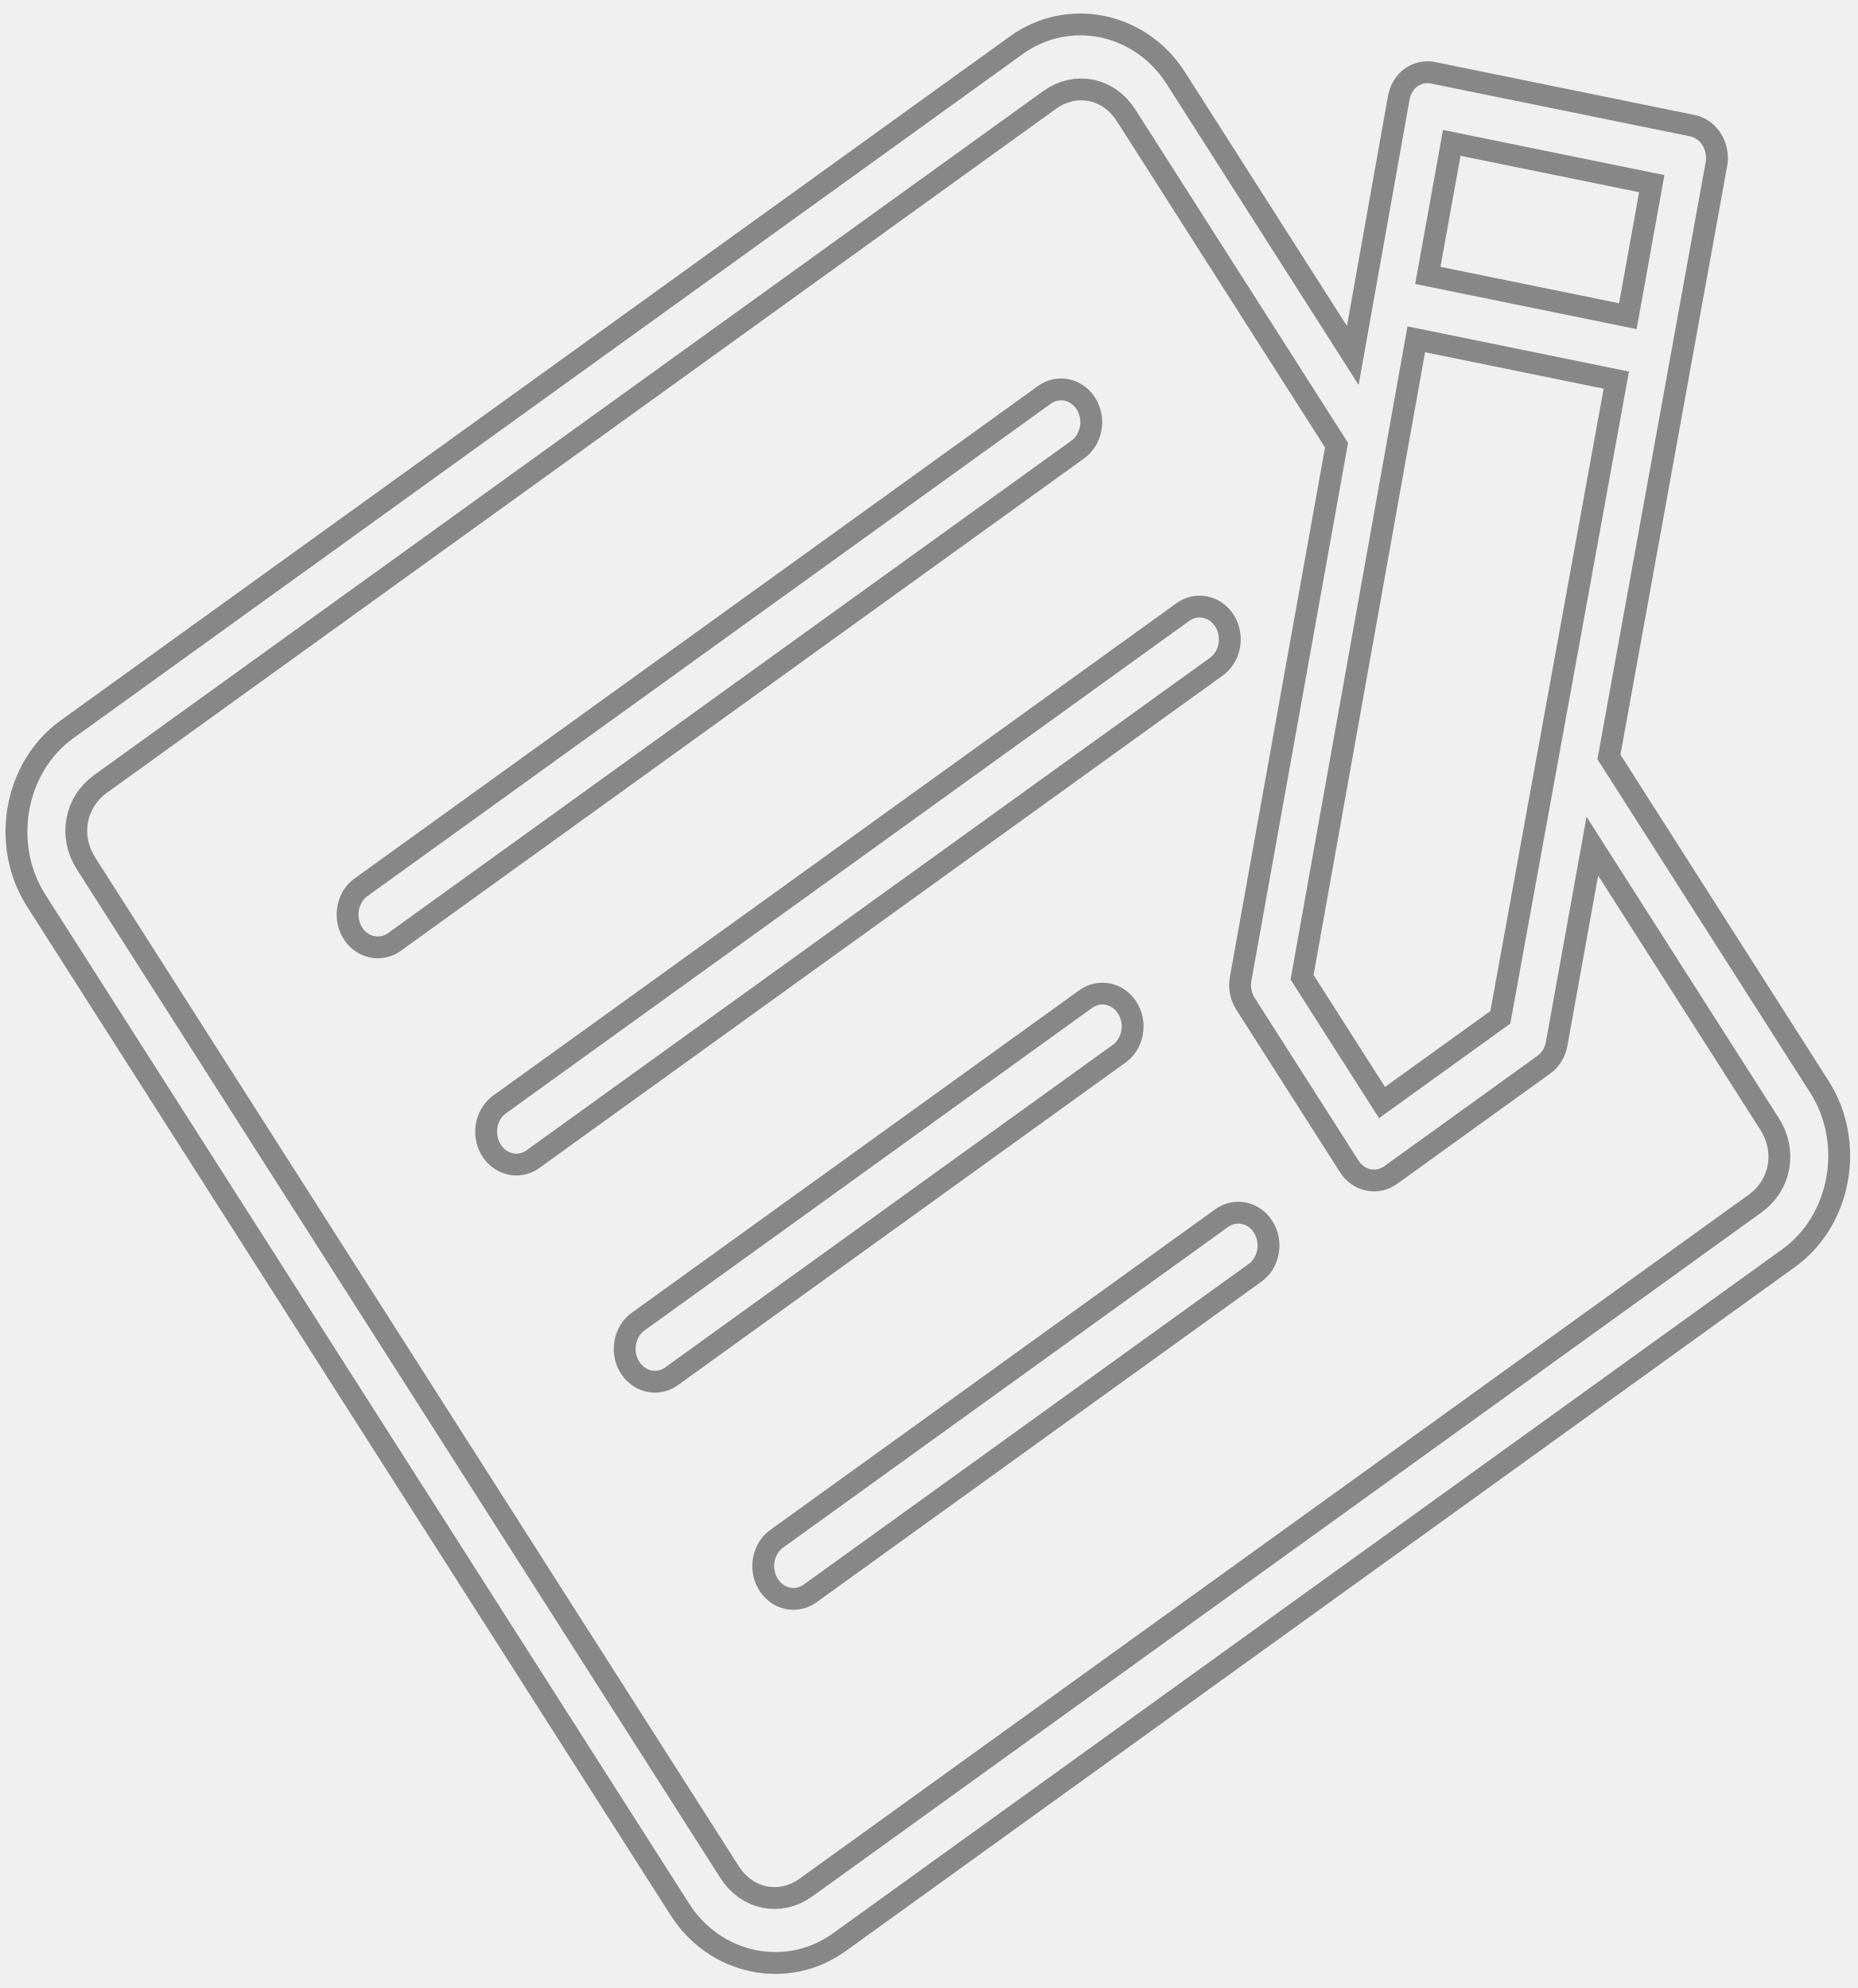
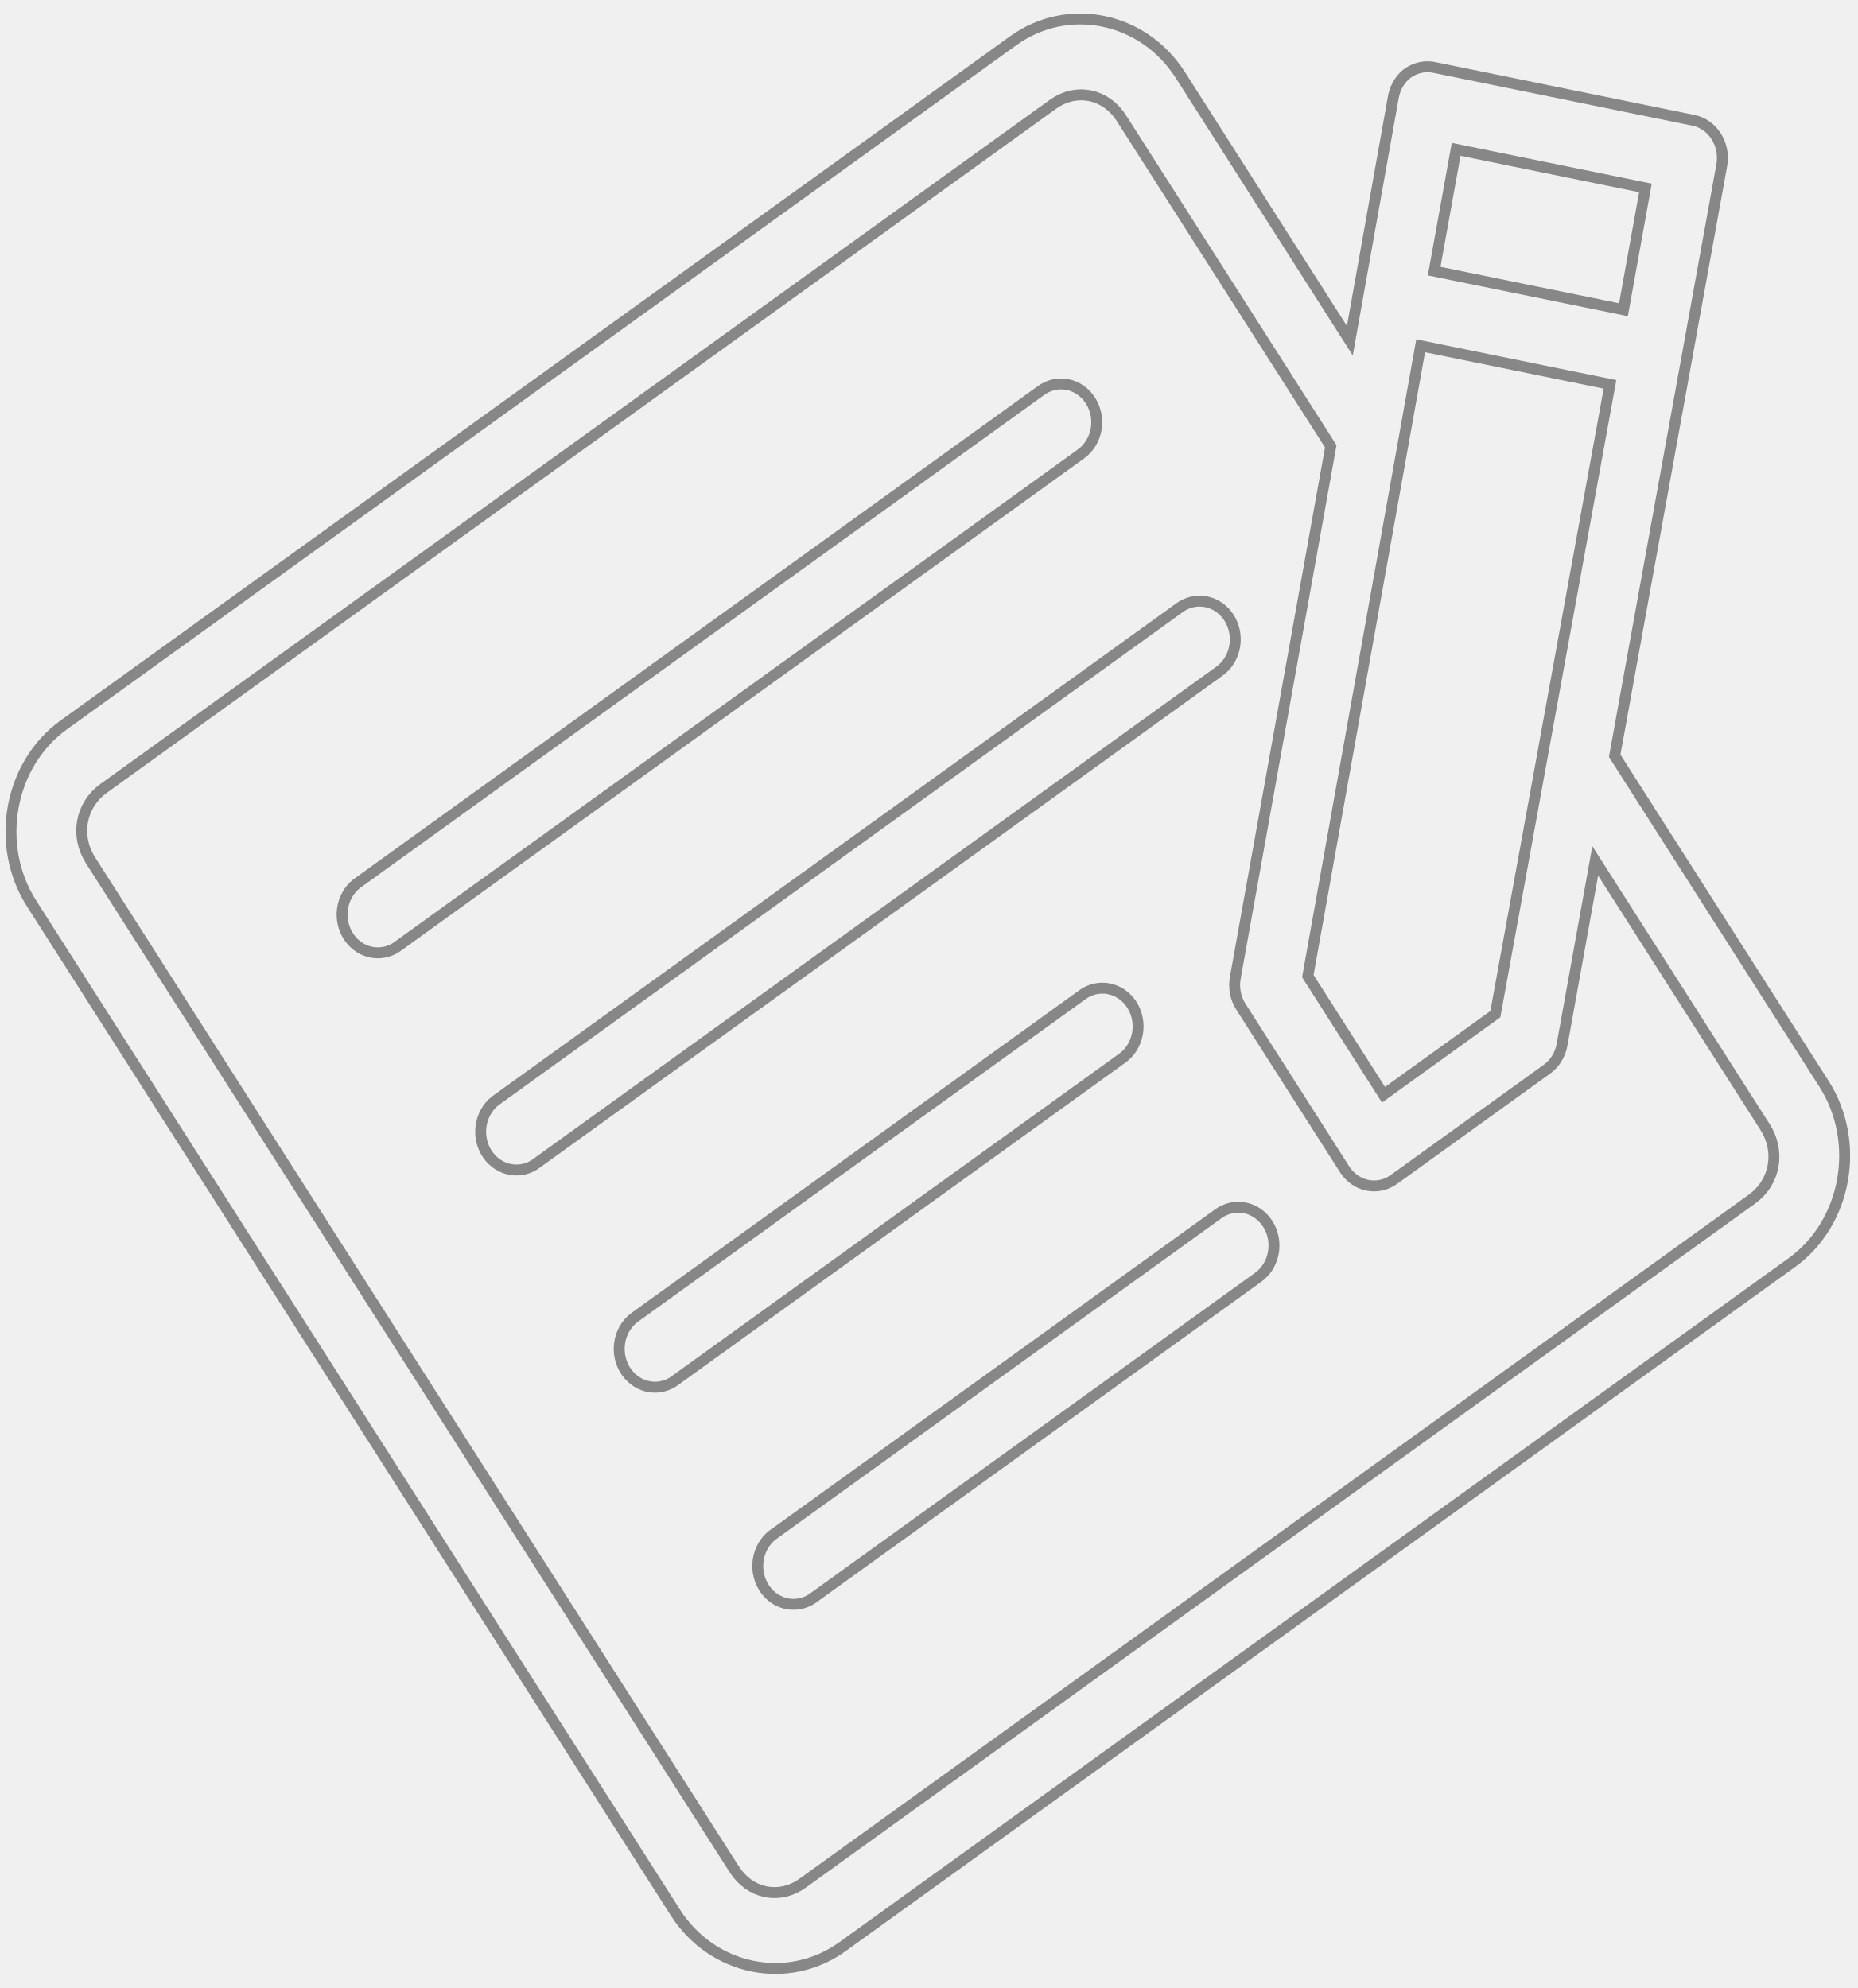
<svg xmlns="http://www.w3.org/2000/svg" width="85" height="91" viewBox="0 0 85 91" fill="none">
  <mask id="path-1-inside-1_583_462" fill="white">
    <path d="M2.773 32.979C0.156 34.865 -0.538 38.711 1.236 41.493L30.695 87.676C32.469 90.458 36.087 91.196 38.704 89.309L82.15 57.995C84.767 56.109 85.461 52.263 83.686 49.481L74.159 34.544L79.044 7.594C79.135 7.076 79.029 6.541 78.751 6.104C78.473 5.668 78.044 5.366 77.558 5.264L65.707 2.847C65.431 2.787 65.145 2.794 64.872 2.867C64.598 2.939 64.344 3.077 64.127 3.268C63.805 3.569 63.589 3.978 63.515 4.427L61.642 14.922L54.228 3.298C52.453 0.516 48.836 -0.222 46.218 1.665L2.773 32.979ZM4.887 36.293L48.332 4.978C49.28 4.295 50.468 4.537 51.111 5.545L60.639 20.482L56.288 44.704C56.191 45.223 56.292 45.762 56.568 46.202L61.324 53.658C61.604 54.097 62.037 54.4 62.528 54.5C63.018 54.6 63.526 54.489 63.939 54.191L70.953 49.136C71.363 48.836 71.644 48.375 71.735 47.854L73.138 40.079L80.569 51.728C81.212 52.736 80.984 53.998 80.036 54.682L36.591 85.996C35.642 86.679 34.455 86.437 33.812 85.429L4.354 39.246C3.711 38.239 3.939 36.976 4.887 36.293ZM16.162 40.258C15.963 40.416 15.796 40.614 15.67 40.84C15.543 41.067 15.46 41.317 15.425 41.578C15.39 41.838 15.403 42.103 15.464 42.358C15.526 42.614 15.634 42.853 15.782 43.064C15.93 43.275 16.116 43.452 16.329 43.586C16.542 43.721 16.778 43.809 17.023 43.846C17.268 43.884 17.518 43.87 17.758 43.804C17.998 43.739 18.223 43.624 18.421 43.467L49.593 20.999C49.801 20.853 49.98 20.665 50.12 20.445C50.259 20.225 50.356 19.978 50.405 19.718C50.454 19.457 50.453 19.19 50.404 18.93C50.354 18.67 50.257 18.423 50.117 18.203C49.977 17.983 49.797 17.796 49.588 17.651C49.379 17.506 49.145 17.406 48.9 17.358C48.654 17.31 48.402 17.314 48.158 17.37C47.915 17.426 47.684 17.534 47.479 17.686L16.308 40.153C16.257 40.186 16.209 40.221 16.162 40.258ZM66.84 7.132L75.013 8.799L74.096 13.881L65.923 12.214L66.84 7.132ZM65.217 16.124L73.39 17.791L68.206 46.279L63.384 49.754L60.115 44.629L65.217 16.124ZM22.502 50.199C22.304 50.357 22.137 50.554 22.011 50.781C21.884 51.007 21.801 51.258 21.766 51.518C21.731 51.779 21.744 52.044 21.805 52.299C21.866 52.554 21.974 52.794 22.123 53.005C22.271 53.215 22.457 53.393 22.67 53.527C22.883 53.661 23.119 53.75 23.364 53.787C23.609 53.825 23.859 53.81 24.099 53.745C24.338 53.68 24.564 53.565 24.762 53.407L55.934 30.94C56.142 30.794 56.321 30.606 56.461 30.386C56.6 30.166 56.697 29.918 56.746 29.658C56.794 29.398 56.794 29.13 56.745 28.87C56.695 28.61 56.597 28.363 56.458 28.144C56.317 27.924 56.138 27.736 55.929 27.591C55.72 27.446 55.486 27.347 55.24 27.299C54.995 27.25 54.743 27.255 54.499 27.311C54.255 27.367 54.025 27.474 53.82 27.626L22.648 50.094C22.598 50.127 22.549 50.162 22.502 50.199ZM28.843 60.14C28.645 60.297 28.478 60.495 28.351 60.721C28.225 60.948 28.142 61.198 28.107 61.459C28.071 61.719 28.085 61.985 28.146 62.24C28.207 62.495 28.315 62.734 28.463 62.945C28.612 63.156 28.798 63.333 29.011 63.468C29.224 63.602 29.46 63.69 29.705 63.728C29.95 63.765 30.199 63.751 30.439 63.686C30.679 63.62 30.905 63.506 31.103 63.348L51.486 48.656C51.694 48.511 51.874 48.322 52.013 48.102C52.153 47.882 52.249 47.635 52.298 47.375C52.347 47.115 52.347 46.847 52.297 46.587C52.248 46.327 52.15 46.08 52.01 45.86C51.87 45.641 51.69 45.453 51.481 45.308C51.272 45.163 51.038 45.063 50.793 45.015C50.548 44.967 50.296 44.971 50.052 45.027C49.808 45.084 49.577 45.191 49.372 45.343L28.989 60.035C28.939 60.067 28.89 60.102 28.843 60.14ZM35.184 70.08C34.986 70.238 34.819 70.436 34.692 70.662C34.566 70.888 34.483 71.139 34.447 71.4C34.412 71.66 34.425 71.925 34.487 72.18C34.548 72.435 34.656 72.675 34.804 72.886C34.953 73.097 35.139 73.274 35.352 73.408C35.565 73.543 35.8 73.631 36.045 73.668C36.291 73.706 36.54 73.692 36.78 73.626C37.02 73.561 37.245 73.446 37.444 73.289L57.705 58.685C57.913 58.539 58.093 58.351 58.232 58.131C58.372 57.911 58.468 57.663 58.517 57.403C58.566 57.143 58.566 56.875 58.516 56.615C58.467 56.355 58.369 56.108 58.229 55.889C58.089 55.669 57.909 55.481 57.7 55.336C57.491 55.191 57.257 55.092 57.012 55.043C56.767 54.995 56.515 54.999 56.271 55.056C56.027 55.112 55.796 55.219 55.591 55.371L35.33 69.975C35.28 70.008 35.231 70.043 35.184 70.08Z" />
  </mask>
-   <path d="M2.773 32.979C0.156 34.865 -0.538 38.711 1.236 41.493L30.695 87.676C32.469 90.458 36.087 91.196 38.704 89.309L82.15 57.995C84.767 56.109 85.461 52.263 83.686 49.481L74.159 34.544L79.044 7.594C79.135 7.076 79.029 6.541 78.751 6.104C78.473 5.668 78.044 5.366 77.558 5.264L65.707 2.847C65.431 2.787 65.145 2.794 64.872 2.867C64.598 2.939 64.344 3.077 64.127 3.268C63.805 3.569 63.589 3.978 63.515 4.427L61.642 14.922L54.228 3.298C52.453 0.516 48.836 -0.222 46.218 1.665L2.773 32.979ZM4.887 36.293L48.332 4.978C49.28 4.295 50.468 4.537 51.111 5.545L60.639 20.482L56.288 44.704C56.191 45.223 56.292 45.762 56.568 46.202L61.324 53.658C61.604 54.097 62.037 54.4 62.528 54.5C63.018 54.6 63.526 54.489 63.939 54.191L70.953 49.136C71.363 48.836 71.644 48.375 71.735 47.854L73.138 40.079L80.569 51.728C81.212 52.736 80.984 53.998 80.036 54.682L36.591 85.996C35.642 86.679 34.455 86.437 33.812 85.429L4.354 39.246C3.711 38.239 3.939 36.976 4.887 36.293ZM16.162 40.258C15.963 40.416 15.796 40.614 15.67 40.84C15.543 41.067 15.46 41.317 15.425 41.578C15.39 41.838 15.403 42.103 15.464 42.358C15.526 42.614 15.634 42.853 15.782 43.064C15.93 43.275 16.116 43.452 16.329 43.586C16.542 43.721 16.778 43.809 17.023 43.846C17.268 43.884 17.518 43.87 17.758 43.804C17.998 43.739 18.223 43.624 18.421 43.467L49.593 20.999C49.801 20.853 49.98 20.665 50.12 20.445C50.259 20.225 50.356 19.978 50.405 19.718C50.454 19.457 50.453 19.19 50.404 18.93C50.354 18.67 50.257 18.423 50.117 18.203C49.977 17.983 49.797 17.796 49.588 17.651C49.379 17.506 49.145 17.406 48.9 17.358C48.654 17.31 48.402 17.314 48.158 17.37C47.915 17.426 47.684 17.534 47.479 17.686L16.308 40.153C16.257 40.186 16.209 40.221 16.162 40.258ZM66.84 7.132L75.013 8.799L74.096 13.881L65.923 12.214L66.84 7.132ZM65.217 16.124L73.39 17.791L68.206 46.279L63.384 49.754L60.115 44.629L65.217 16.124ZM22.502 50.199C22.304 50.357 22.137 50.554 22.011 50.781C21.884 51.007 21.801 51.258 21.766 51.518C21.731 51.779 21.744 52.044 21.805 52.299C21.866 52.554 21.974 52.794 22.123 53.005C22.271 53.215 22.457 53.393 22.67 53.527C22.883 53.661 23.119 53.75 23.364 53.787C23.609 53.825 23.859 53.81 24.099 53.745C24.338 53.68 24.564 53.565 24.762 53.407L55.934 30.94C56.142 30.794 56.321 30.606 56.461 30.386C56.6 30.166 56.697 29.918 56.746 29.658C56.794 29.398 56.794 29.13 56.745 28.87C56.695 28.61 56.597 28.363 56.458 28.144C56.317 27.924 56.138 27.736 55.929 27.591C55.72 27.446 55.486 27.347 55.24 27.299C54.995 27.25 54.743 27.255 54.499 27.311C54.255 27.367 54.025 27.474 53.82 27.626L22.648 50.094C22.598 50.127 22.549 50.162 22.502 50.199ZM28.843 60.14C28.645 60.297 28.478 60.495 28.351 60.721C28.225 60.948 28.142 61.198 28.107 61.459C28.071 61.719 28.085 61.985 28.146 62.24C28.207 62.495 28.315 62.734 28.463 62.945C28.612 63.156 28.798 63.333 29.011 63.468C29.224 63.602 29.46 63.69 29.705 63.728C29.95 63.765 30.199 63.751 30.439 63.686C30.679 63.62 30.905 63.506 31.103 63.348L51.486 48.656C51.694 48.511 51.874 48.322 52.013 48.102C52.153 47.882 52.249 47.635 52.298 47.375C52.347 47.115 52.347 46.847 52.297 46.587C52.248 46.327 52.15 46.08 52.01 45.86C51.87 45.641 51.69 45.453 51.481 45.308C51.272 45.163 51.038 45.063 50.793 45.015C50.548 44.967 50.296 44.971 50.052 45.027C49.808 45.084 49.577 45.191 49.372 45.343L28.989 60.035C28.939 60.067 28.89 60.102 28.843 60.14ZM35.184 70.08C34.986 70.238 34.819 70.436 34.692 70.662C34.566 70.888 34.483 71.139 34.447 71.4C34.412 71.66 34.425 71.925 34.487 72.18C34.548 72.435 34.656 72.675 34.804 72.886C34.953 73.097 35.139 73.274 35.352 73.408C35.565 73.543 35.8 73.631 36.045 73.668C36.291 73.706 36.54 73.692 36.78 73.626C37.02 73.561 37.245 73.446 37.444 73.289L57.705 58.685C57.913 58.539 58.093 58.351 58.232 58.131C58.372 57.911 58.468 57.663 58.517 57.403C58.566 57.143 58.566 56.875 58.516 56.615C58.467 56.355 58.369 56.108 58.229 55.889C58.089 55.669 57.909 55.481 57.7 55.336C57.491 55.191 57.257 55.092 57.012 55.043C56.767 54.995 56.515 54.999 56.271 55.056C56.027 55.112 55.796 55.219 55.591 55.371L35.33 69.975C35.28 70.008 35.231 70.043 35.184 70.08Z" stroke="#878787" stroke-width="2" mask="url(#path-1-inside-1_583_462)" />
+   <path d="M2.773 32.979C0.156 34.865 -0.538 38.711 1.236 41.493L30.695 87.676C32.469 90.458 36.087 91.196 38.704 89.309L82.15 57.995C84.767 56.109 85.461 52.263 83.686 49.481L74.159 34.544L79.044 7.594C79.135 7.076 79.029 6.541 78.751 6.104C78.473 5.668 78.044 5.366 77.558 5.264L65.707 2.847C65.431 2.787 65.145 2.794 64.872 2.867C64.598 2.939 64.344 3.077 64.127 3.268C63.805 3.569 63.589 3.978 63.515 4.427L61.642 14.922L54.228 3.298C52.453 0.516 48.836 -0.222 46.218 1.665L2.773 32.979ZM4.887 36.293L48.332 4.978C49.28 4.295 50.468 4.537 51.111 5.545L60.639 20.482L56.288 44.704C56.191 45.223 56.292 45.762 56.568 46.202L61.324 53.658C61.604 54.097 62.037 54.4 62.528 54.5C63.018 54.6 63.526 54.489 63.939 54.191L70.953 49.136C71.363 48.836 71.644 48.375 71.735 47.854L73.138 40.079L80.569 51.728C81.212 52.736 80.984 53.998 80.036 54.682L36.591 85.996C35.642 86.679 34.455 86.437 33.812 85.429L4.354 39.246C3.711 38.239 3.939 36.976 4.887 36.293ZM16.162 40.258C15.963 40.416 15.796 40.614 15.67 40.84C15.543 41.067 15.46 41.317 15.425 41.578C15.39 41.838 15.403 42.103 15.464 42.358C15.526 42.614 15.634 42.853 15.782 43.064C15.93 43.275 16.116 43.452 16.329 43.586C16.542 43.721 16.778 43.809 17.023 43.846C17.268 43.884 17.518 43.87 17.758 43.804C17.998 43.739 18.223 43.624 18.421 43.467L49.593 20.999C49.801 20.853 49.98 20.665 50.12 20.445C50.259 20.225 50.356 19.978 50.405 19.718C50.454 19.457 50.453 19.19 50.404 18.93C50.354 18.67 50.257 18.423 50.117 18.203C49.977 17.983 49.797 17.796 49.588 17.651C49.379 17.506 49.145 17.406 48.9 17.358C48.654 17.31 48.402 17.314 48.158 17.37C47.915 17.426 47.684 17.534 47.479 17.686L16.308 40.153C16.257 40.186 16.209 40.221 16.162 40.258ZM66.84 7.132L75.013 8.799L74.096 13.881L65.923 12.214L66.84 7.132ZM65.217 16.124L73.39 17.791L68.206 46.279L63.384 49.754L60.115 44.629L65.217 16.124ZM22.502 50.199C22.304 50.357 22.137 50.554 22.011 50.781C21.884 51.007 21.801 51.258 21.766 51.518C21.731 51.779 21.744 52.044 21.805 52.299C21.866 52.554 21.974 52.794 22.123 53.005C22.271 53.215 22.457 53.393 22.67 53.527C22.883 53.661 23.119 53.75 23.364 53.787C23.609 53.825 23.859 53.81 24.099 53.745C24.338 53.68 24.564 53.565 24.762 53.407L55.934 30.94C56.142 30.794 56.321 30.606 56.461 30.386C56.6 30.166 56.697 29.918 56.746 29.658C56.794 29.398 56.794 29.13 56.745 28.87C56.695 28.61 56.597 28.363 56.458 28.144C56.317 27.924 56.138 27.736 55.929 27.591C55.72 27.446 55.486 27.347 55.24 27.299C54.995 27.25 54.743 27.255 54.499 27.311C54.255 27.367 54.025 27.474 53.82 27.626L22.648 50.094C22.598 50.127 22.549 50.162 22.502 50.199ZM28.843 60.14C28.645 60.297 28.478 60.495 28.351 60.721C28.225 60.948 28.142 61.198 28.107 61.459C28.071 61.719 28.085 61.985 28.146 62.24C28.207 62.495 28.315 62.734 28.463 62.945C28.612 63.156 28.798 63.333 29.011 63.468C29.224 63.602 29.46 63.69 29.705 63.728C29.95 63.765 30.199 63.751 30.439 63.686C30.679 63.62 30.905 63.506 31.103 63.348L51.486 48.656C51.694 48.511 51.874 48.322 52.013 48.102C52.153 47.882 52.249 47.635 52.298 47.375C52.347 47.115 52.347 46.847 52.297 46.587C52.248 46.327 52.15 46.08 52.01 45.86C51.87 45.641 51.69 45.453 51.481 45.308C51.272 45.163 51.038 45.063 50.793 45.015C50.548 44.967 50.296 44.971 50.052 45.027C49.808 45.084 49.577 45.191 49.372 45.343L28.989 60.035C28.939 60.067 28.89 60.102 28.843 60.14ZM35.184 70.08C34.986 70.238 34.819 70.436 34.692 70.662C34.566 70.888 34.483 71.139 34.447 71.4C34.412 71.66 34.425 71.925 34.487 72.18C34.548 72.435 34.656 72.675 34.804 72.886C34.953 73.097 35.139 73.274 35.352 73.408C35.565 73.543 35.8 73.631 36.045 73.668C36.291 73.706 36.54 73.692 36.78 73.626C37.02 73.561 37.245 73.446 37.444 73.289L57.705 58.685C57.913 58.539 58.093 58.351 58.232 58.131C58.372 57.911 58.468 57.663 58.517 57.403C58.566 57.143 58.566 56.875 58.516 56.615C58.467 56.355 58.369 56.108 58.229 55.889C58.089 55.669 57.909 55.481 57.7 55.336C57.491 55.191 57.257 55.092 57.012 55.043C56.767 54.995 56.515 54.999 56.271 55.056C56.027 55.112 55.796 55.219 55.591 55.371L35.33 69.975C35.28 70.008 35.231 70.043 35.184 70.08Z" stroke="#878787" strokeWidth="2" mask="url(#path-1-inside-1_583_462)" />
</svg>
